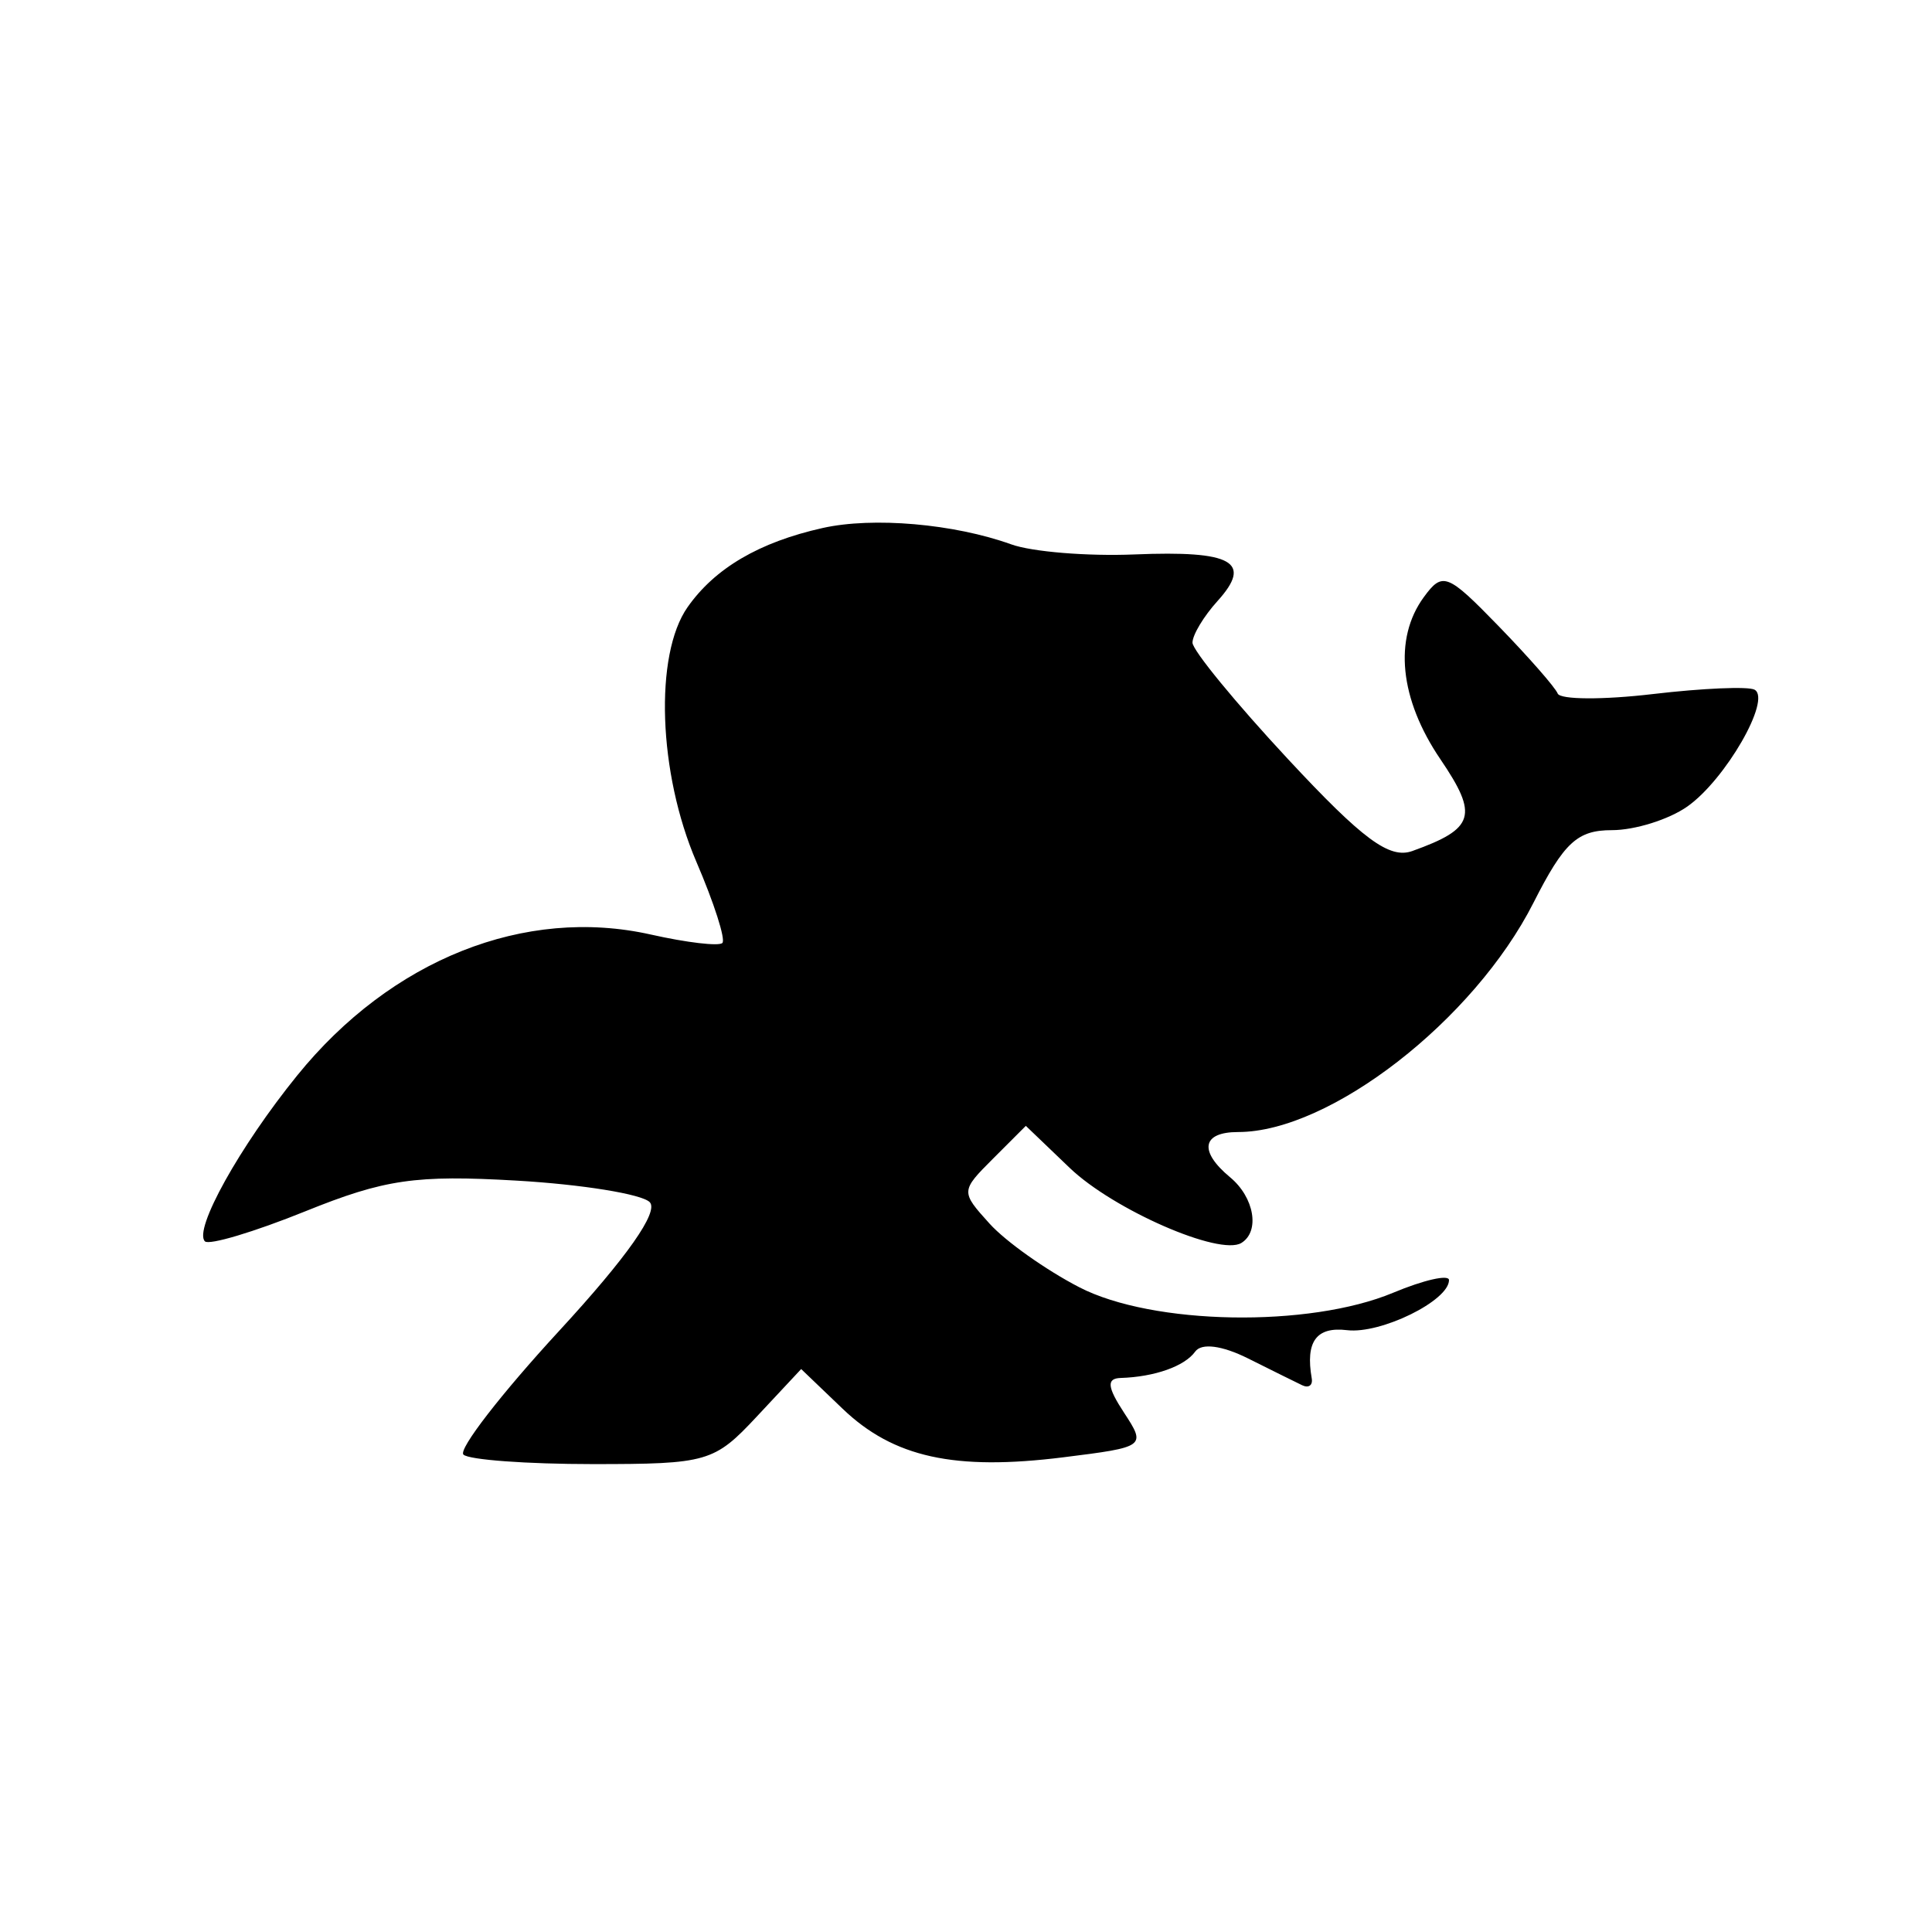
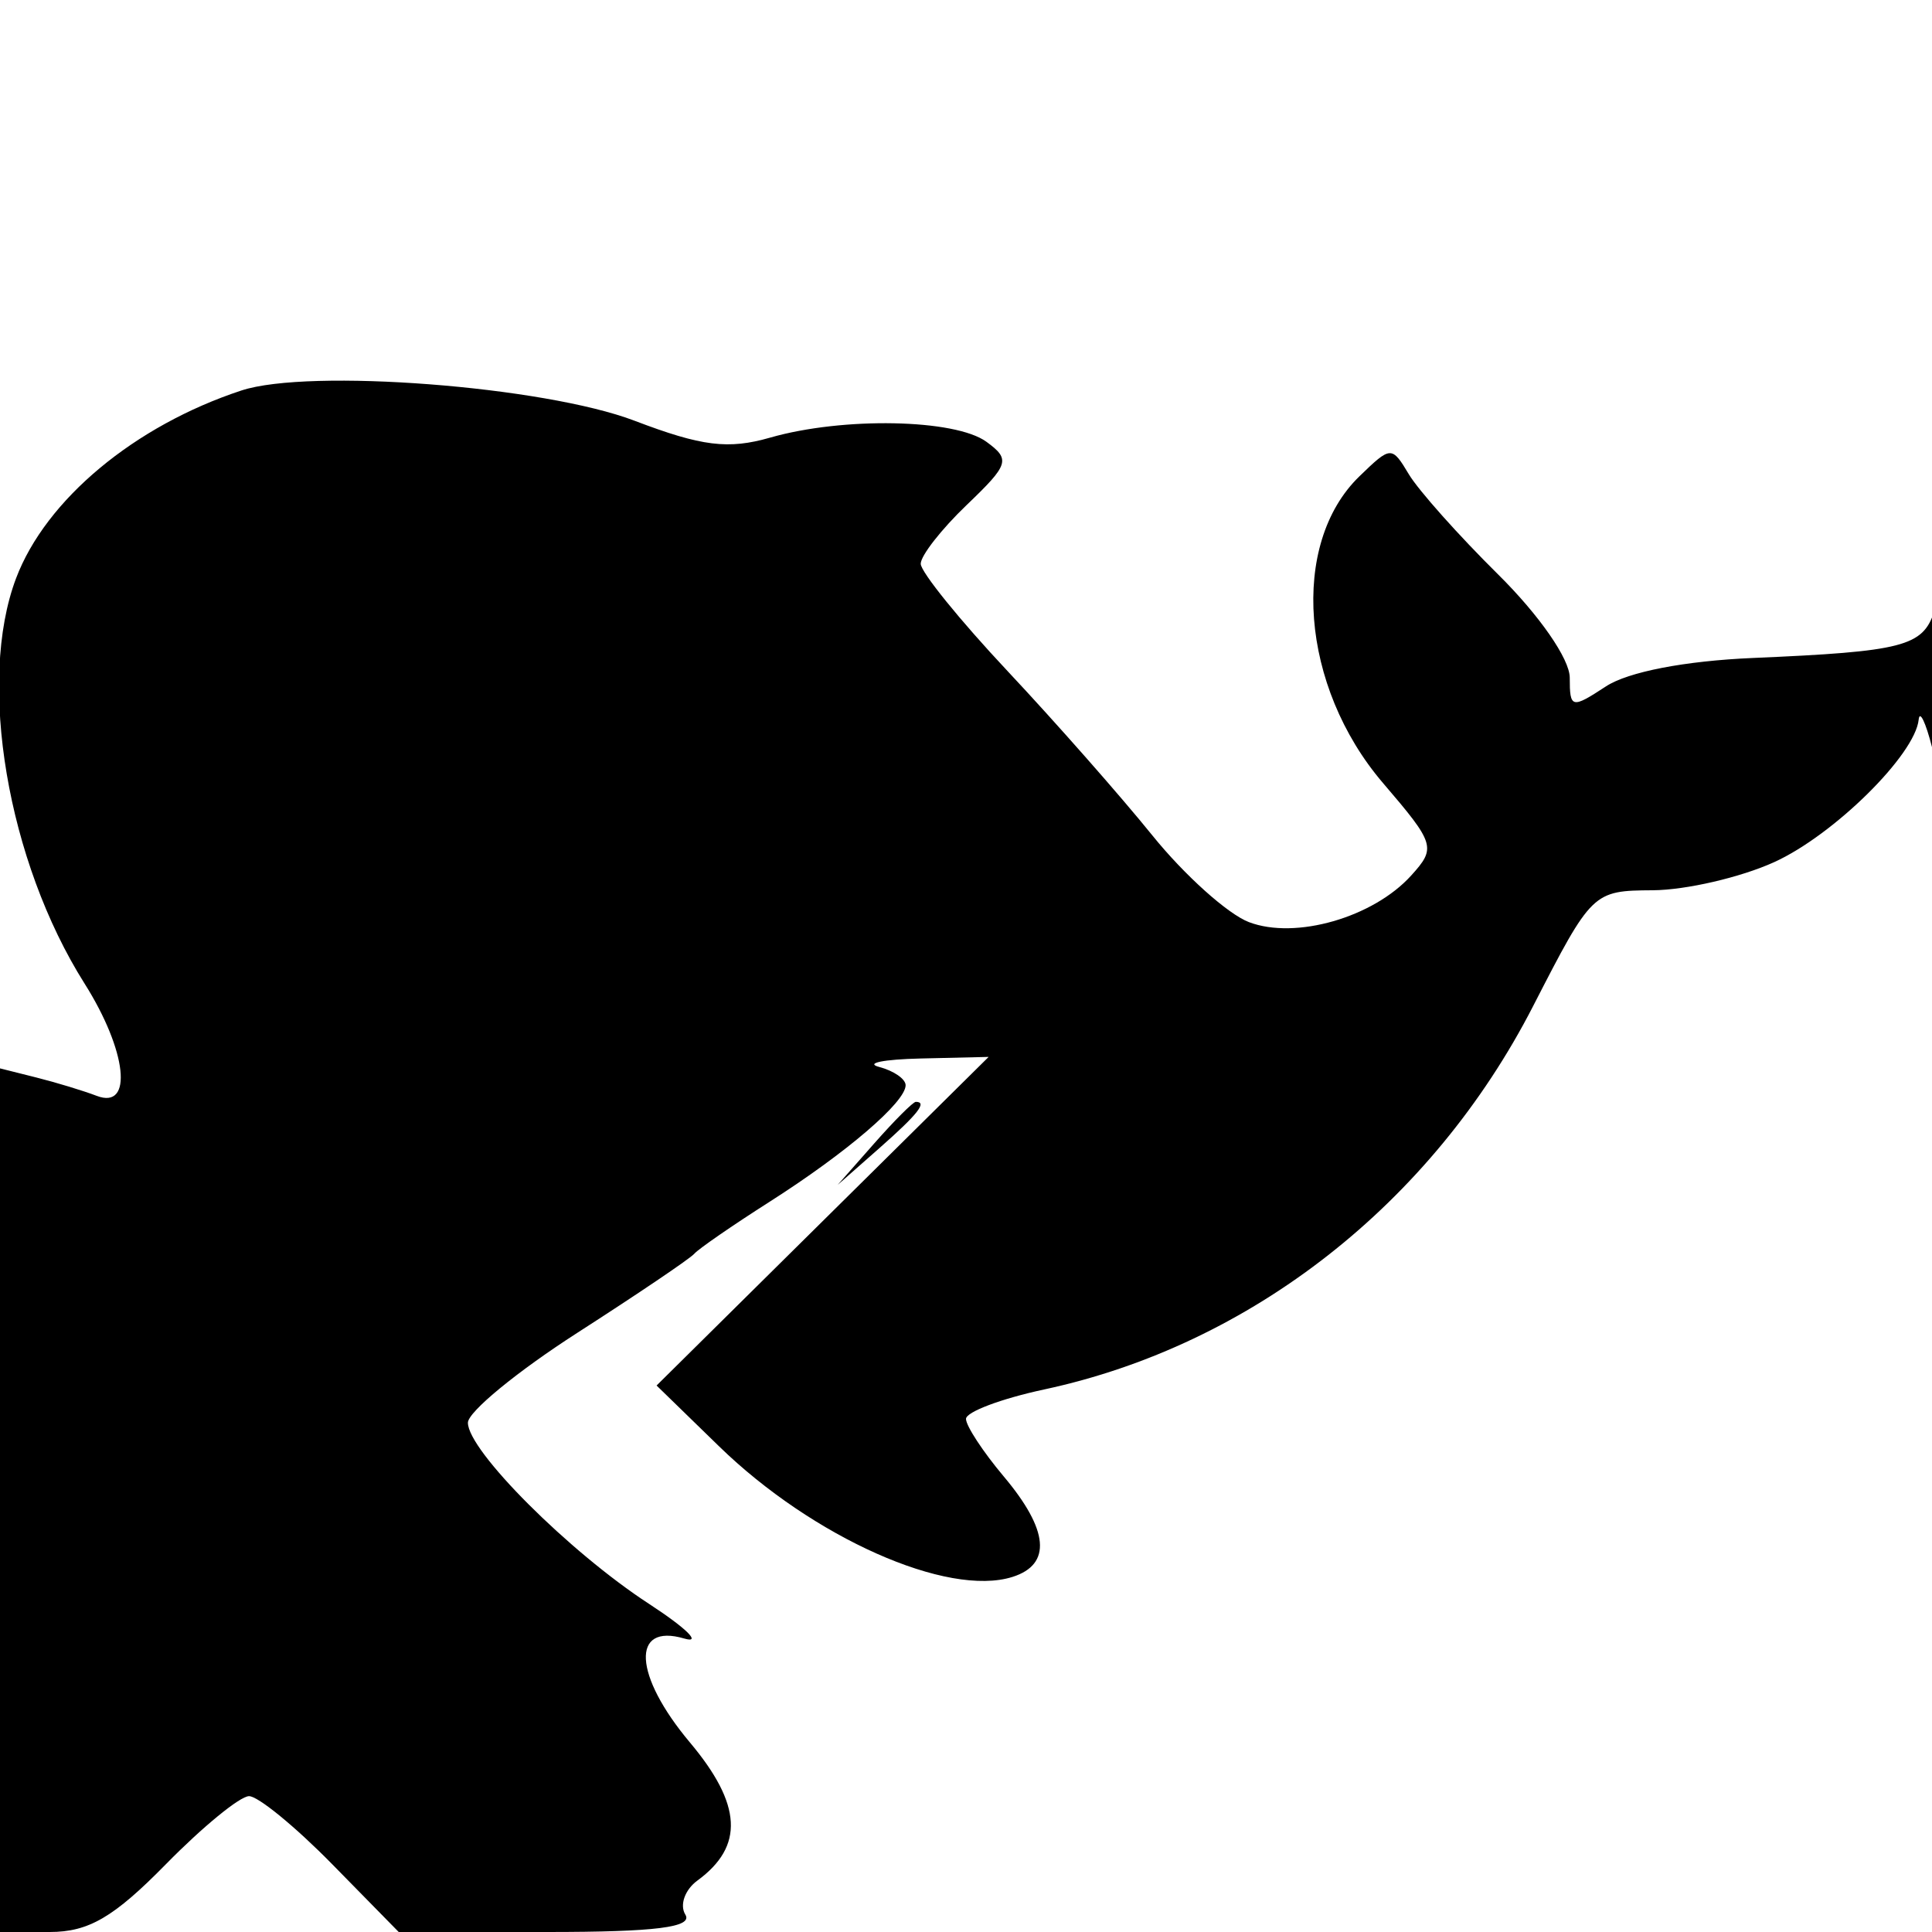
<svg xmlns="http://www.w3.org/2000/svg" width="24" height="24" viewBox="0 0 128 128" fill="none">
  <g fill="currentColor" stroke="currentColor" stroke-width="0">
-     <path d="M 54.500 34.982 C 50.301 35.921, 47.363 37.644, 45.551 40.230 C 43.339 43.389, 43.611 51.224, 46.136 57.095 C 47.311 59.826, 48.086 62.247, 47.859 62.474 C 47.632 62.702, 45.502 62.451, 43.125 61.917 C 34.772 60.040, 25.912 63.570, 19.687 71.256 C 15.879 75.956, 12.809 81.476, 13.576 82.242 C 13.849 82.515, 16.842 81.620, 20.228 80.252 C 25.486 78.128, 27.529 77.832, 34.229 78.219 C 38.543 78.469, 42.510 79.110, 43.043 79.643 C 43.668 80.268, 41.542 83.293, 37.043 88.176 C 33.209 92.336, 30.357 96.023, 30.703 96.370 C 31.050 96.716, 34.903 97, 39.265 97 C 46.873 97, 47.318 96.871, 50.139 93.851 L 53.080 90.703 55.826 93.334 C 59.193 96.559, 63.242 97.450, 70.448 96.550 C 75.893 95.870, 75.939 95.836, 74.472 93.597 C 73.357 91.895, 73.300 91.324, 74.244 91.294 C 76.496 91.223, 78.486 90.519, 79.185 89.546 C 79.604 88.963, 80.965 89.140, 82.685 89.999 C 84.233 90.773, 85.849 91.573, 86.275 91.777 C 86.701 91.981, 86.985 91.778, 86.906 91.324 C 86.481 88.877, 87.211 87.882, 89.250 88.127 C 91.480 88.395, 96 86.174, 96 84.810 C 96 84.421, 94.337 84.797, 92.304 85.646 C 86.721 87.979, 76.365 87.797, 71.500 85.281 C 69.300 84.144, 66.628 82.249, 65.563 81.071 C 63.644 78.949, 63.646 78.910, 65.795 76.760 L 67.964 74.591 70.869 77.375 C 73.765 80.149, 80.817 83.231, 82.247 82.347 C 83.488 81.581, 83.101 79.328, 81.500 78 C 79.407 76.263, 79.631 75, 82.032 75 C 88.114 75, 97.650 67.597, 101.595 59.813 C 103.621 55.814, 104.500 55, 106.794 55 C 108.313 55, 110.558 54.298, 111.783 53.439 C 114.303 51.675, 117.382 46.332, 116.246 45.695 C 115.836 45.465, 112.800 45.595, 109.500 45.984 C 106.200 46.373, 103.365 46.357, 103.201 45.949 C 103.037 45.540, 101.272 43.528, 99.280 41.476 C 95.887 37.983, 95.574 37.862, 94.329 39.565 C 92.318 42.315, 92.728 46.320, 95.428 50.298 C 97.965 54.037, 97.702 54.899, 93.571 56.382 C 92.055 56.926, 90.291 55.622, 85.327 50.287 C 81.854 46.554, 79.009 43.085, 79.006 42.579 C 79.003 42.072, 79.747 40.832, 80.661 39.823 C 83.012 37.225, 81.661 36.466, 75.164 36.733 C 72.049 36.861, 68.375 36.561, 67 36.066 C 63.204 34.700, 57.843 34.235, 54.500 34.982 M 46.247 50.500 C 46.828 55.650, 50.641 61.933, 55.270 65.366 L 58.041 67.421 61.220 64.241 L 64.400 61.062 62.731 57.562 C 61.061 54.061, 52.941 47.908, 48.107 46.481 C 45.775 45.792, 45.728 45.894, 46.247 50.500" />
+     <path d="M 15.994 25.871 C 8.912 28.204, 3.032 33.105, 1.064 38.315 C -1.523 45.162, 0.488 57.060, 5.600 65.159 C 8.420 69.626, 8.844 73.538, 6.407 72.603 C 5.531 72.267, 3.731 71.720, 2.407 71.387 L -0 70.783 -0 99.392 L 0 128 3.292 128 C 5.872 128, 7.538 127.028, 11 123.500 C 13.429 121.025, 15.904 119, 16.500 119 C 17.096 119, 19.571 121.025, 22 123.500 L 26.416 128 36.267 128 C 43.445 128, 45.925 127.687, 45.406 126.848 C 45.015 126.215, 45.373 125.201, 46.202 124.594 C 49.313 122.320, 49.163 119.554, 45.706 115.439 C 41.978 111.001, 41.788 107.512, 45.331 108.556 C 46.524 108.907, 45.475 107.875, 43 106.261 C 37.697 102.805, 31 96.107, 31 94.259 C 31 93.544, 34.263 90.864, 38.250 88.302 C 42.237 85.740, 45.725 83.383, 46 83.063 C 46.275 82.743, 48.525 81.190, 51 79.613 C 56.090 76.368, 60 73.017, 60 71.899 C 60 71.485, 59.212 70.941, 58.250 70.689 C 57.288 70.438, 58.525 70.185, 61 70.128 L 65.500 70.023 54.500 80.908 L 43.500 91.794 47.634 95.817 C 53.852 101.869, 62.777 105.840, 67.085 104.473 C 69.690 103.646, 69.490 101.371, 66.500 97.818 C 65.125 96.184, 64 94.468, 64 94.006 C 64 93.544, 66.334 92.665, 69.188 92.053 C 82.886 89.115, 94.866 79.721, 101.573 66.657 C 105.469 59.068, 105.531 59.008, 109.500 58.982 C 111.700 58.968, 115.319 58.130, 117.541 57.120 C 121.493 55.326, 126.883 50.008, 127.118 47.673 C 127.183 47.028, 127.580 47.850, 128 49.500 C 128.567 51.729, 128.768 50.700, 128.782 45.500 C 128.792 41.650, 128.508 39.400, 128.150 40.500 C 127.394 42.827, 126.076 43.166, 116.146 43.592 C 111.627 43.785, 107.868 44.512, 106.396 45.476 C 104.124 46.965, 104 46.935, 104 44.898 C 104 43.662, 101.984 40.758, 99.250 38.054 C 96.638 35.471, 93.980 32.490, 93.344 31.429 C 92.209 29.534, 92.151 29.536, 90.062 31.560 C 85.431 36.046, 86.159 45.490, 91.630 51.881 C 95.082 55.913, 95.159 56.167, 93.494 58.006 C 90.977 60.788, 85.832 62.267, 82.747 61.094 C 81.350 60.563, 78.473 57.981, 76.353 55.356 C 74.234 52.732, 69.912 47.827, 66.750 44.457 C 63.587 41.087, 61 37.890, 61 37.352 C 61 36.814, 62.370 35.061, 64.045 33.457 C 66.856 30.764, 66.957 30.442, 65.354 29.270 C 63.281 27.754, 55.848 27.610, 51.029 28.992 C 48.242 29.791, 46.498 29.574, 42.036 27.873 C 36.040 25.588, 20.482 24.392, 15.994 25.871 M 0.328 46.500 C 0.333 50.350, 0.513 51.802, 0.730 49.728 C 0.946 47.653, 0.943 44.503, 0.722 42.728 C 0.501 40.952, 0.324 42.650, 0.328 46.500 M 3.235 49.657 C 4.017 58.281, 7.579 64.475, 16.599 72.899 L 24.323 80.113 29.888 74.806 C 32.949 71.888, 35.676 69.364, 35.947 69.197 C 37.223 68.411, 31.104 59.371, 26.670 55.493 C 21.178 50.688, 11.352 45.365, 6.097 44.348 L 2.694 43.689 3.235 49.657 M 27.446 48.087 C 26.416 49.755, 28.733 51.667, 30.113 50.287 C 31.267 49.133, 30.545 47, 29 47 C 28.515 47, 27.816 47.489, 27.446 48.087 M 57.924 75.750 L 55.500 78.500 58.250 76.076 C 60.820 73.810, 61.459 73, 60.674 73 C 60.495 73, 59.258 74.237, 57.924 75.750" />
  </g>
</svg>
